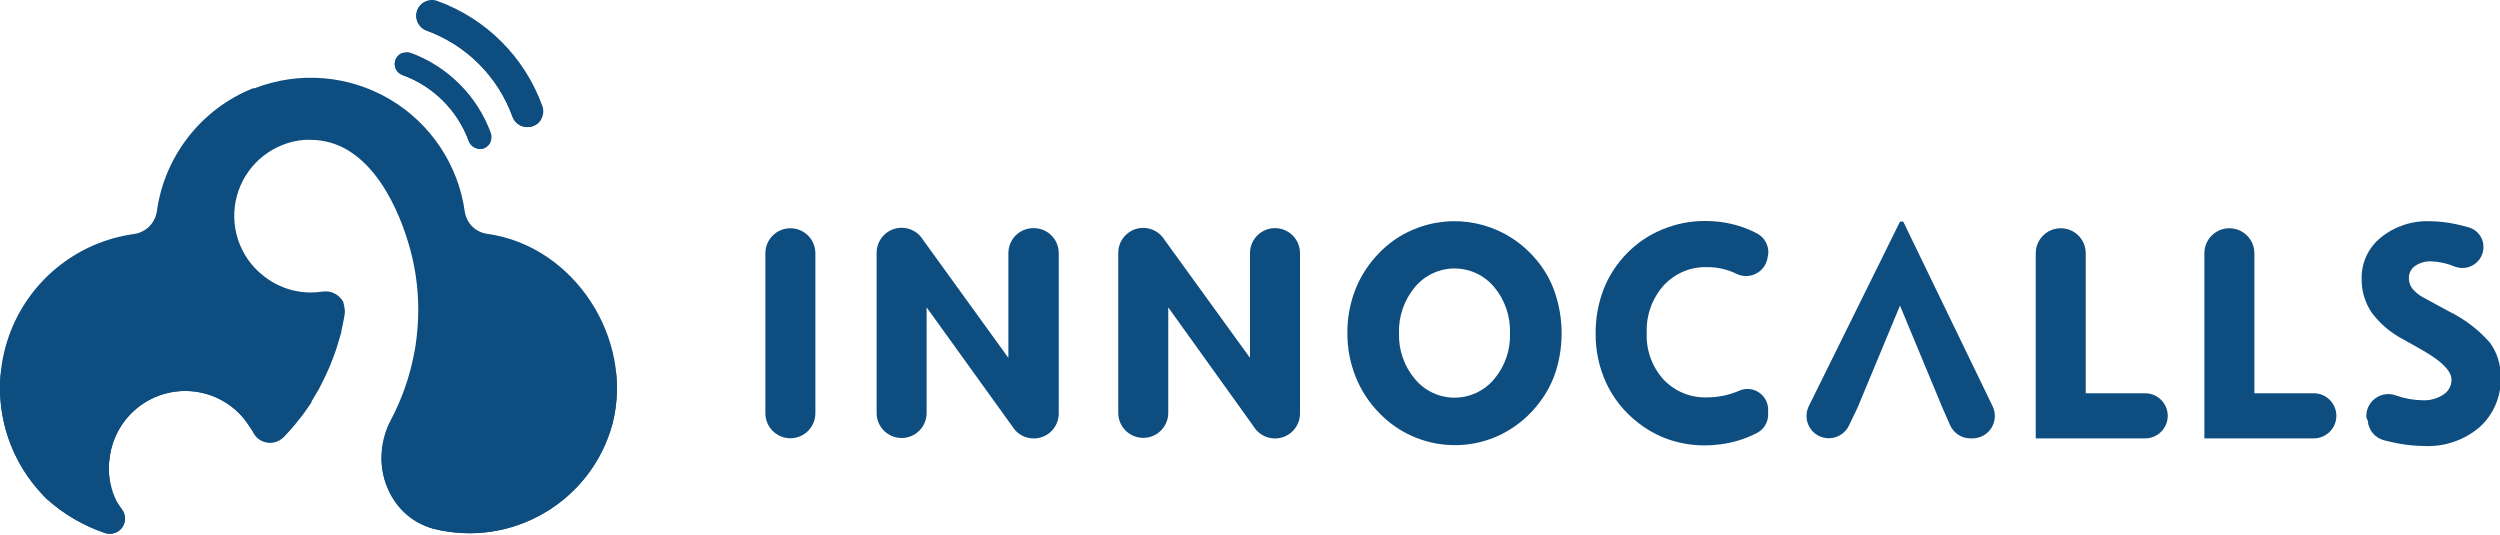
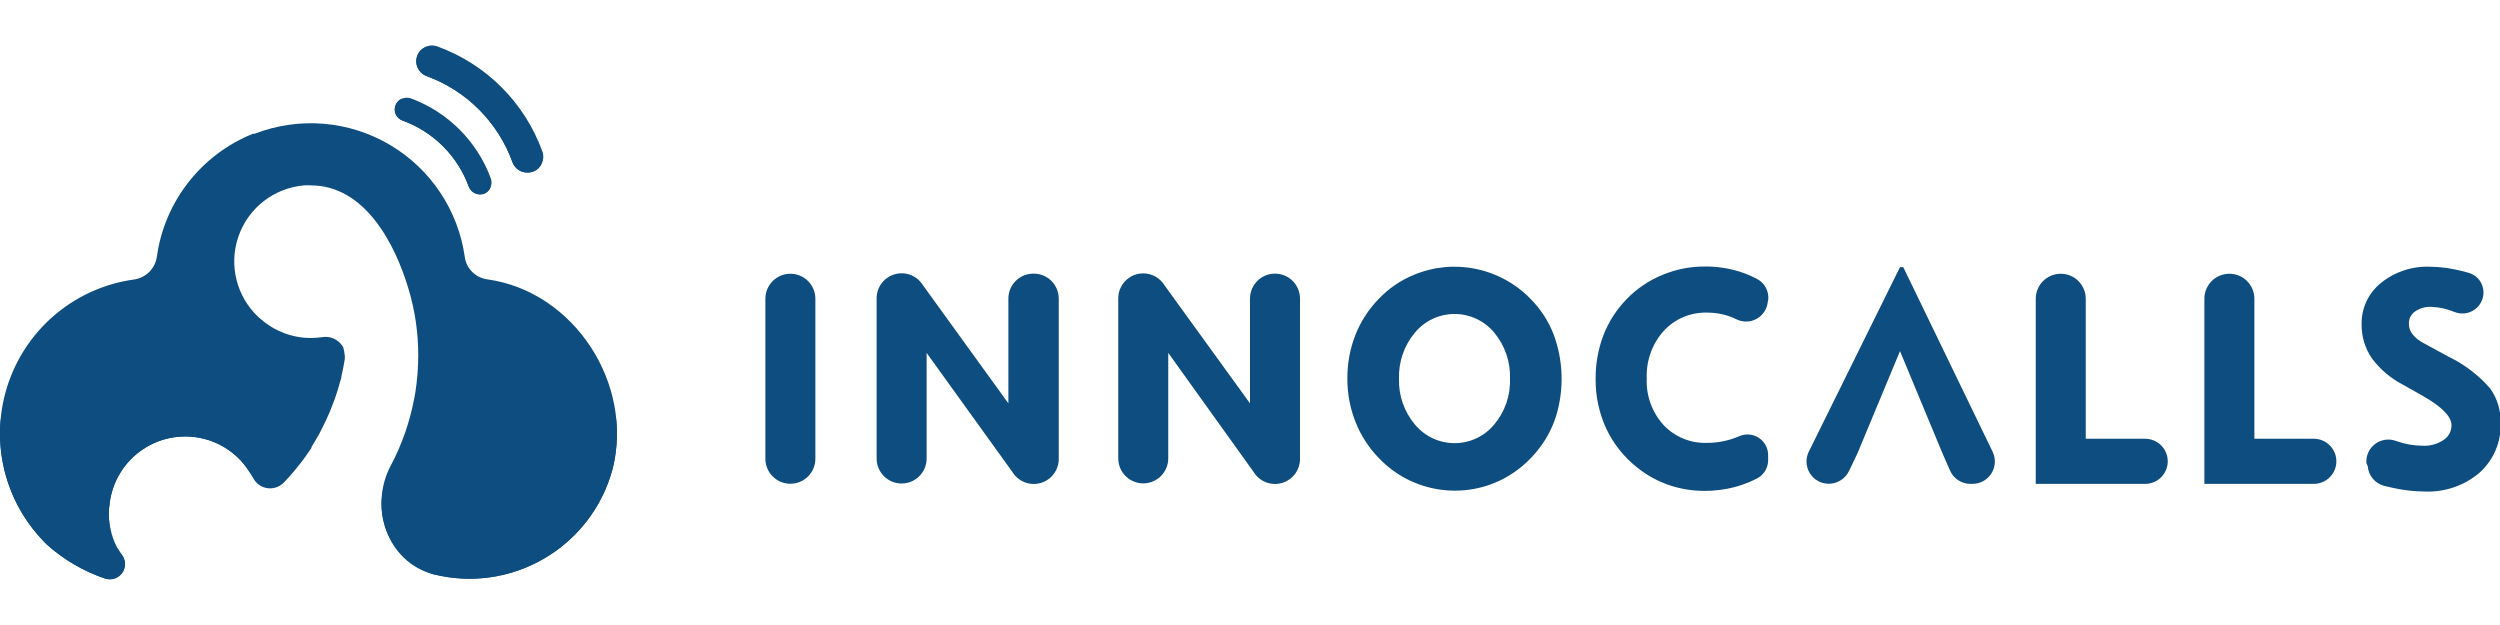
- <svg xmlns="http://www.w3.org/2000/svg" viewBox="0 0 200 42.72">
+ <svg xmlns="http://www.w3.org/2000/svg" viewBox="0 0 200 42.72" width="2000px" height="500px">
  <defs>
    <style>.cls-1{fill:#0e4d80;}</style>
  </defs>
  <g id="Layer_2" data-name="Layer 2">
    <g id="Layer_1-2" data-name="Layer 1">
      <path class="cls-1" d="M38.39,11.91a.94.94,0,0,1-.89-.63A8.86,8.86,0,0,0,32.19,6a.94.94,0,0,1-.56-1.21,1,1,0,0,1,1.21-.57,10.81,10.81,0,0,1,6.44,6.45,1,1,0,0,1-.57,1.21A.91.91,0,0,1,38.39,11.91Z" />
      <path class="cls-1" d="M42.21,10.17A1.26,1.26,0,0,1,41,9.34a11.5,11.5,0,0,0-6.89-6.9A1.26,1.26,0,0,1,35,.08a14,14,0,0,1,8.39,8.4,1.26,1.26,0,0,1-.75,1.61A1.31,1.31,0,0,1,42.21,10.17Z" />
      <path class="cls-1" d="M39.26,11.3a.86.86,0,0,1-.55.55.91.91,0,0,1-.32.06,1,1,0,0,1-.89-.63A8.86,8.86,0,0,0,32.19,6a.95.95,0,0,1,0-1.77v0a.94.94,0,0,0,.57,1.21A8.92,8.92,0,0,1,38,10.75a.93.93,0,0,0,.88.62,1,1,0,0,0,.33-.06Z" />
      <path class="cls-1" d="M43.32,9.49a1.22,1.22,0,0,1-.68.6,1.29,1.29,0,0,1-.43.07A1.26,1.26,0,0,1,41,9.34a11.5,11.5,0,0,0-6.89-6.9A1.26,1.26,0,0,1,33.39.83,1.19,1.19,0,0,1,34,.15L33.92.3a1.25,1.25,0,0,0,.76,1.61A11.47,11.47,0,0,1,41.56,8.8a1.27,1.27,0,0,0,1.18.83,1.25,1.25,0,0,0,.43-.07Z" />
      <path class="cls-1" d="M49,33.9a11.85,11.85,0,0,1-14.33,8.4c-3.77-1-5.14-5.46-3.41-8.69a18.85,18.85,0,0,0,1.87-5.33l.09-.48a19.54,19.54,0,0,0,.24-3,18.32,18.32,0,0,0-.78-5.33c-1.07-3.6-3.49-8.28-7.82-8.28a4.52,4.52,0,0,0-.52,0A6.1,6.1,0,0,0,20.7,21.75l.18.15a6.06,6.06,0,0,0,4,1.5,6.84,6.84,0,0,0,.91-.07,1.6,1.6,0,0,1,1.56.65l.12.2,0,.09a1.42,1.42,0,0,1,.07.22s0,.06,0,.09v0a1.34,1.34,0,0,1,0,.49c-.07.4-.16.84-.27,1.33,0,.18-.09.37-.14.56l-.15.52q-.13.46-.3.9c-.2.56-.43,1.11-.68,1.64-.16.33-.32.65-.5,1h0l-.08.15a1.74,1.74,0,0,1-.11.18l-.29.49-.15.25a.21.21,0,0,0,0,.06l-.07.11a16.13,16.13,0,0,1-1,1.36l-.31.39c-.25.3-.51.59-.78.88l0,0h0a.27.27,0,0,1-.08.07,1.56,1.56,0,0,1-2.05,0l-.15-.16-.12-.17-.06-.1L20,34.2a1,1,0,0,1-.11-.17A6,6,0,0,0,19,32.94h0a5.83,5.83,0,0,0-2.08-1.29h0l-.2-.07-.2-.06a6.09,6.09,0,0,0-7.75,5.12,5.7,5.7,0,0,0,.42,3.15c.07.16.14.3.2.42a3.94,3.94,0,0,0,.34.51,1.21,1.21,0,0,1,.26.74,1.23,1.23,0,0,1-1.63,1.17,13.41,13.41,0,0,1-4.61-2.71,3.73,3.73,0,0,1-.34-.35,12.42,12.42,0,0,1,7.31-20.85,2.14,2.14,0,0,0,1.83-1.83,12.45,12.45,0,0,1,7.69-9.83l.13,0a12.44,12.44,0,0,1,16.82,9.91A2.1,2.1,0,0,0,39,18.71C45.94,19.68,50.74,27.09,49,33.9Z" />
      <path class="cls-1" d="M9.75,40.75A1.21,1.21,0,0,1,8.4,42.64a13.48,13.48,0,0,1-4.65-2.71c-.13-.12-.24-.24-.35-.36A12.36,12.36,0,0,1,0,31a10.93,10.93,0,0,1,.06-1.15A12.36,12.36,0,0,0,3.4,37.23a3.85,3.85,0,0,0,.35.35A13.36,13.36,0,0,0,8.4,40.3a1.09,1.09,0,0,0,1-.09,4.86,4.86,0,0,0,.33.51Z" />
      <path class="cls-1" d="M27.58,25.1c-.06.4-.15.84-.26,1.33,0,.18-.09.37-.14.56l-.15.52c-.09.31-.19.6-.3.9-.2.56-.43,1.11-.68,1.64-.16.33-.32.65-.5,1h0l-.08.15a1.74,1.74,0,0,1-.11.18l-.29.49-.15.25a.21.21,0,0,0,0,.06l-.07.11c-.31.46-.63.92-1,1.36l-.31.39c-.27.31-.54.62-.83.92h0a.27.27,0,0,1-.08.07,1.52,1.52,0,0,1-2.05,0l-.15-.16-.12-.17-.06-.11c-.06-.12-.13-.24-.2-.36a1,1,0,0,1-.11-.17A6,6,0,0,0,19,32.94h0a6.22,6.22,0,0,0-2.08-1.29h0l-.2-.07-.2-.06a6.09,6.09,0,0,0-7.75,5.12,5.7,5.7,0,0,0,.42,3.15,8.43,8.43,0,0,1-.42-5.49c.61-2.64,2.43-4.89,5.1-5.29a6.09,6.09,0,0,1,6.36,3.21,1.53,1.53,0,0,0,2.46.37,18.23,18.23,0,0,0,2.12-2.68c0-.05.55-.88.74-1.24a17.65,17.65,0,0,0,1.63-4c.06-.23.12-.46.16-.67l.12.2,0,.09a1.42,1.42,0,0,1,.07.22s0,.06,0,.09v0A1.62,1.62,0,0,1,27.58,25.1Z" />
      <path class="cls-1" d="M49,33.9a11.86,11.86,0,0,1-14.33,8.4,5.84,5.84,0,0,1-4-6.88,5.51,5.51,0,0,0,4,4.54A11.86,11.86,0,0,0,49,31.56a11.32,11.32,0,0,0,.29-1.71A11.58,11.58,0,0,1,49,33.9Z" />
      <path class="cls-1" d="M61.23,33.06V20.26a2,2,0,0,1,2-2h0a2,2,0,0,1,2,2v12.8a2,2,0,0,1-2,2h0A2,2,0,0,1,61.23,33.06Z" />
      <path class="cls-1" d="M107.79,26.66a9.42,9.42,0,0,1,.64-3.5,8.71,8.71,0,0,1,1.9-2.92,8.08,8.08,0,0,1,2.75-1.88,8.46,8.46,0,0,1,9.36,1.91,8.17,8.17,0,0,1,1.86,2.87,10.19,10.19,0,0,1,.19,6.49,8.29,8.29,0,0,1-1.31,2.54,8.69,8.69,0,0,1-3,2.54,8.4,8.4,0,0,1-9.83-1.66,8.77,8.77,0,0,1-1.9-2.91A9.32,9.32,0,0,1,107.79,26.66Zm4.13,0a5.43,5.43,0,0,0,1.28,3.67,4.12,4.12,0,0,0,6.33,0,5.39,5.39,0,0,0,1.27-3.67,5.47,5.47,0,0,0-1.27-3.7,4.12,4.12,0,0,0-6.33,0A5.48,5.48,0,0,0,111.92,26.66Z" />
      <path class="cls-1" d="M141.42,20.52a1.74,1.74,0,0,1-2.49,1.39h0a5.28,5.28,0,0,0-2.34-.54,4.55,4.55,0,0,0-3.5,1.47,5.37,5.37,0,0,0-1.35,3.78,5.21,5.21,0,0,0,1.34,3.74,4.58,4.58,0,0,0,3.51,1.43,6.43,6.43,0,0,0,2.54-.53h0a1.65,1.65,0,0,1,2.32,1.58l0,.42a1.65,1.65,0,0,1-.88,1.37,8.59,8.59,0,0,1-1.53.62,9.4,9.4,0,0,1-2.66.38,8.77,8.77,0,0,1-2.85-.46A8.41,8.41,0,0,1,131,33.78a8.63,8.63,0,0,1-2.49-3.11,9.29,9.29,0,0,1-.86-4,9.68,9.68,0,0,1,.63-3.51,8.6,8.6,0,0,1,1.86-2.88A8.4,8.4,0,0,1,133,18.35a8.74,8.74,0,0,1,3.4-.67,9.23,9.23,0,0,1,2.7.39,8.59,8.59,0,0,1,1.47.61,1.69,1.69,0,0,1,.89,1.66Z" />
      <path class="cls-1" d="M152,24.45l-3.4,8.17L147.94,34a1.8,1.8,0,0,1-1.63,1.06h0a1.78,1.78,0,0,1-1.6-2.58L152,17.73h.26l7.15,14.77a1.79,1.79,0,0,1-1.61,2.57h-.18A1.78,1.78,0,0,1,156,34l-.6-1.37Z" />
      <path class="cls-1" d="M162.86,35.07V20.26a2,2,0,0,1,2-2h0a2,2,0,0,1,2,2v11.2h4.75a1.81,1.81,0,0,1,1.81,1.8h0a1.81,1.81,0,0,1-1.81,1.81Z" />
      <path class="cls-1" d="M176.35,35.07V20.26a2,2,0,0,1,2-2h0a2,2,0,0,1,2,2v11.2h4.75a1.81,1.81,0,0,1,1.81,1.8h0a1.81,1.81,0,0,1-1.81,1.81Z" />
      <path class="cls-1" d="M189.31,33.41a1.76,1.76,0,0,1,2.38-1.77h0a6.46,6.46,0,0,0,2.12.38,2.75,2.75,0,0,0,1.67-.46,1.39,1.39,0,0,0,.64-1.18c0-.69-.75-1.46-2.25-2.32l-.56-.32-1.14-.64A7.27,7.27,0,0,1,189.73,25a4.72,4.72,0,0,1-.8-2.68A4.13,4.13,0,0,1,190.47,19a5.86,5.86,0,0,1,3.95-1.3,9.89,9.89,0,0,1,1.94.21c.36.07.74.16,1.15.28a1.63,1.63,0,0,1,1.17,1.57h0a1.69,1.69,0,0,1-2.29,1.57h0a5.37,5.37,0,0,0-1.86-.42,2.12,2.12,0,0,0-1.33.37,1.15,1.15,0,0,0-.49,1,1.35,1.35,0,0,0,.29.82,2.75,2.75,0,0,0,.87.7l2,1.09a10.41,10.41,0,0,1,3.33,2.53,4.5,4.5,0,0,1,.85,2.75,5.1,5.1,0,0,1-1.68,4,6.36,6.36,0,0,1-4.44,1.51,11.84,11.84,0,0,1-2-.19c-.38-.07-.79-.16-1.22-.27a1.75,1.75,0,0,1-1.29-1.57Z" />
      <path class="cls-1" d="M82.67,18.25a2,2,0,0,0-2,2v8.38l-6.84-9.46h0a2,2,0,0,0-3.7,1.07v12.8a2,2,0,1,0,4,0V24.59L81,34.13h0a2,2,0,0,0,3.7-1.07V20.26A2,2,0,0,0,82.67,18.25Z" />
      <path class="cls-1" d="M102,18.25a2,2,0,0,0-2,2v8.38l-6.85-9.46h0a2,2,0,0,0-1.69-.94,2,2,0,0,0-2,2v12.8a2,2,0,1,0,4,0V24.59l6.84,9.54h0a2,2,0,0,0,3.7-1.07V20.26A2,2,0,0,0,102,18.25Z" />
    </g>
  </g>
</svg>
